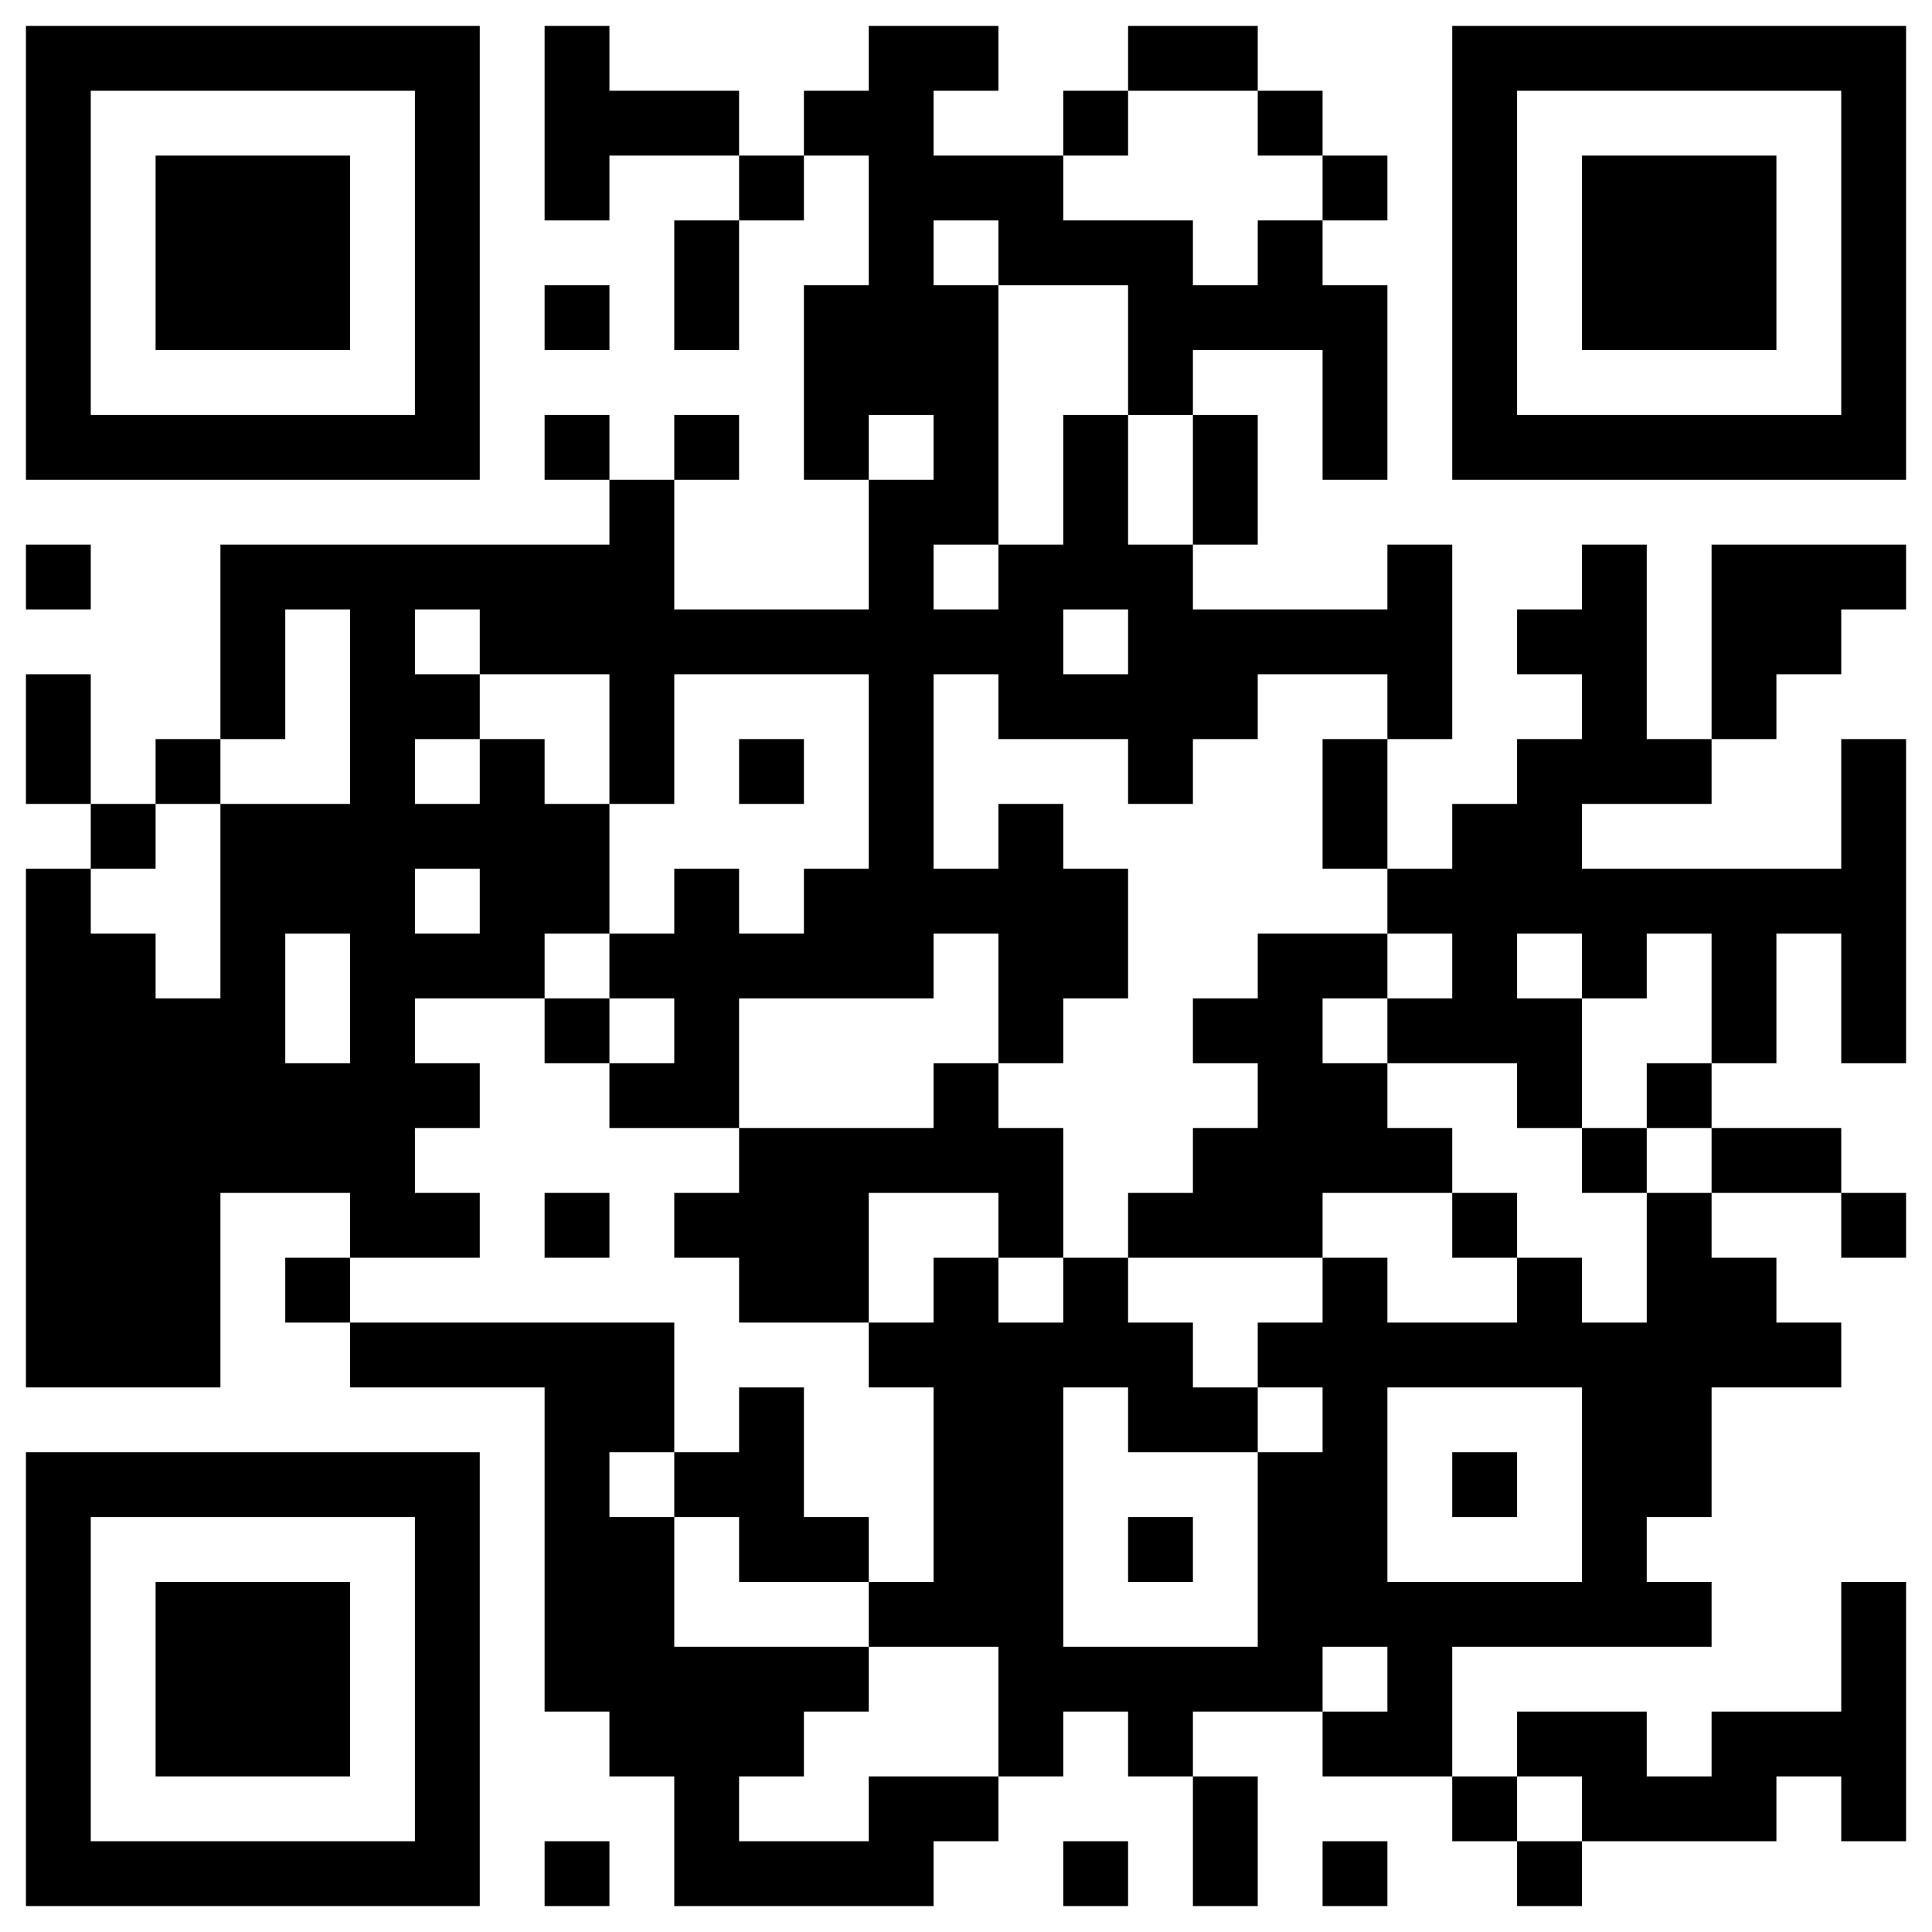
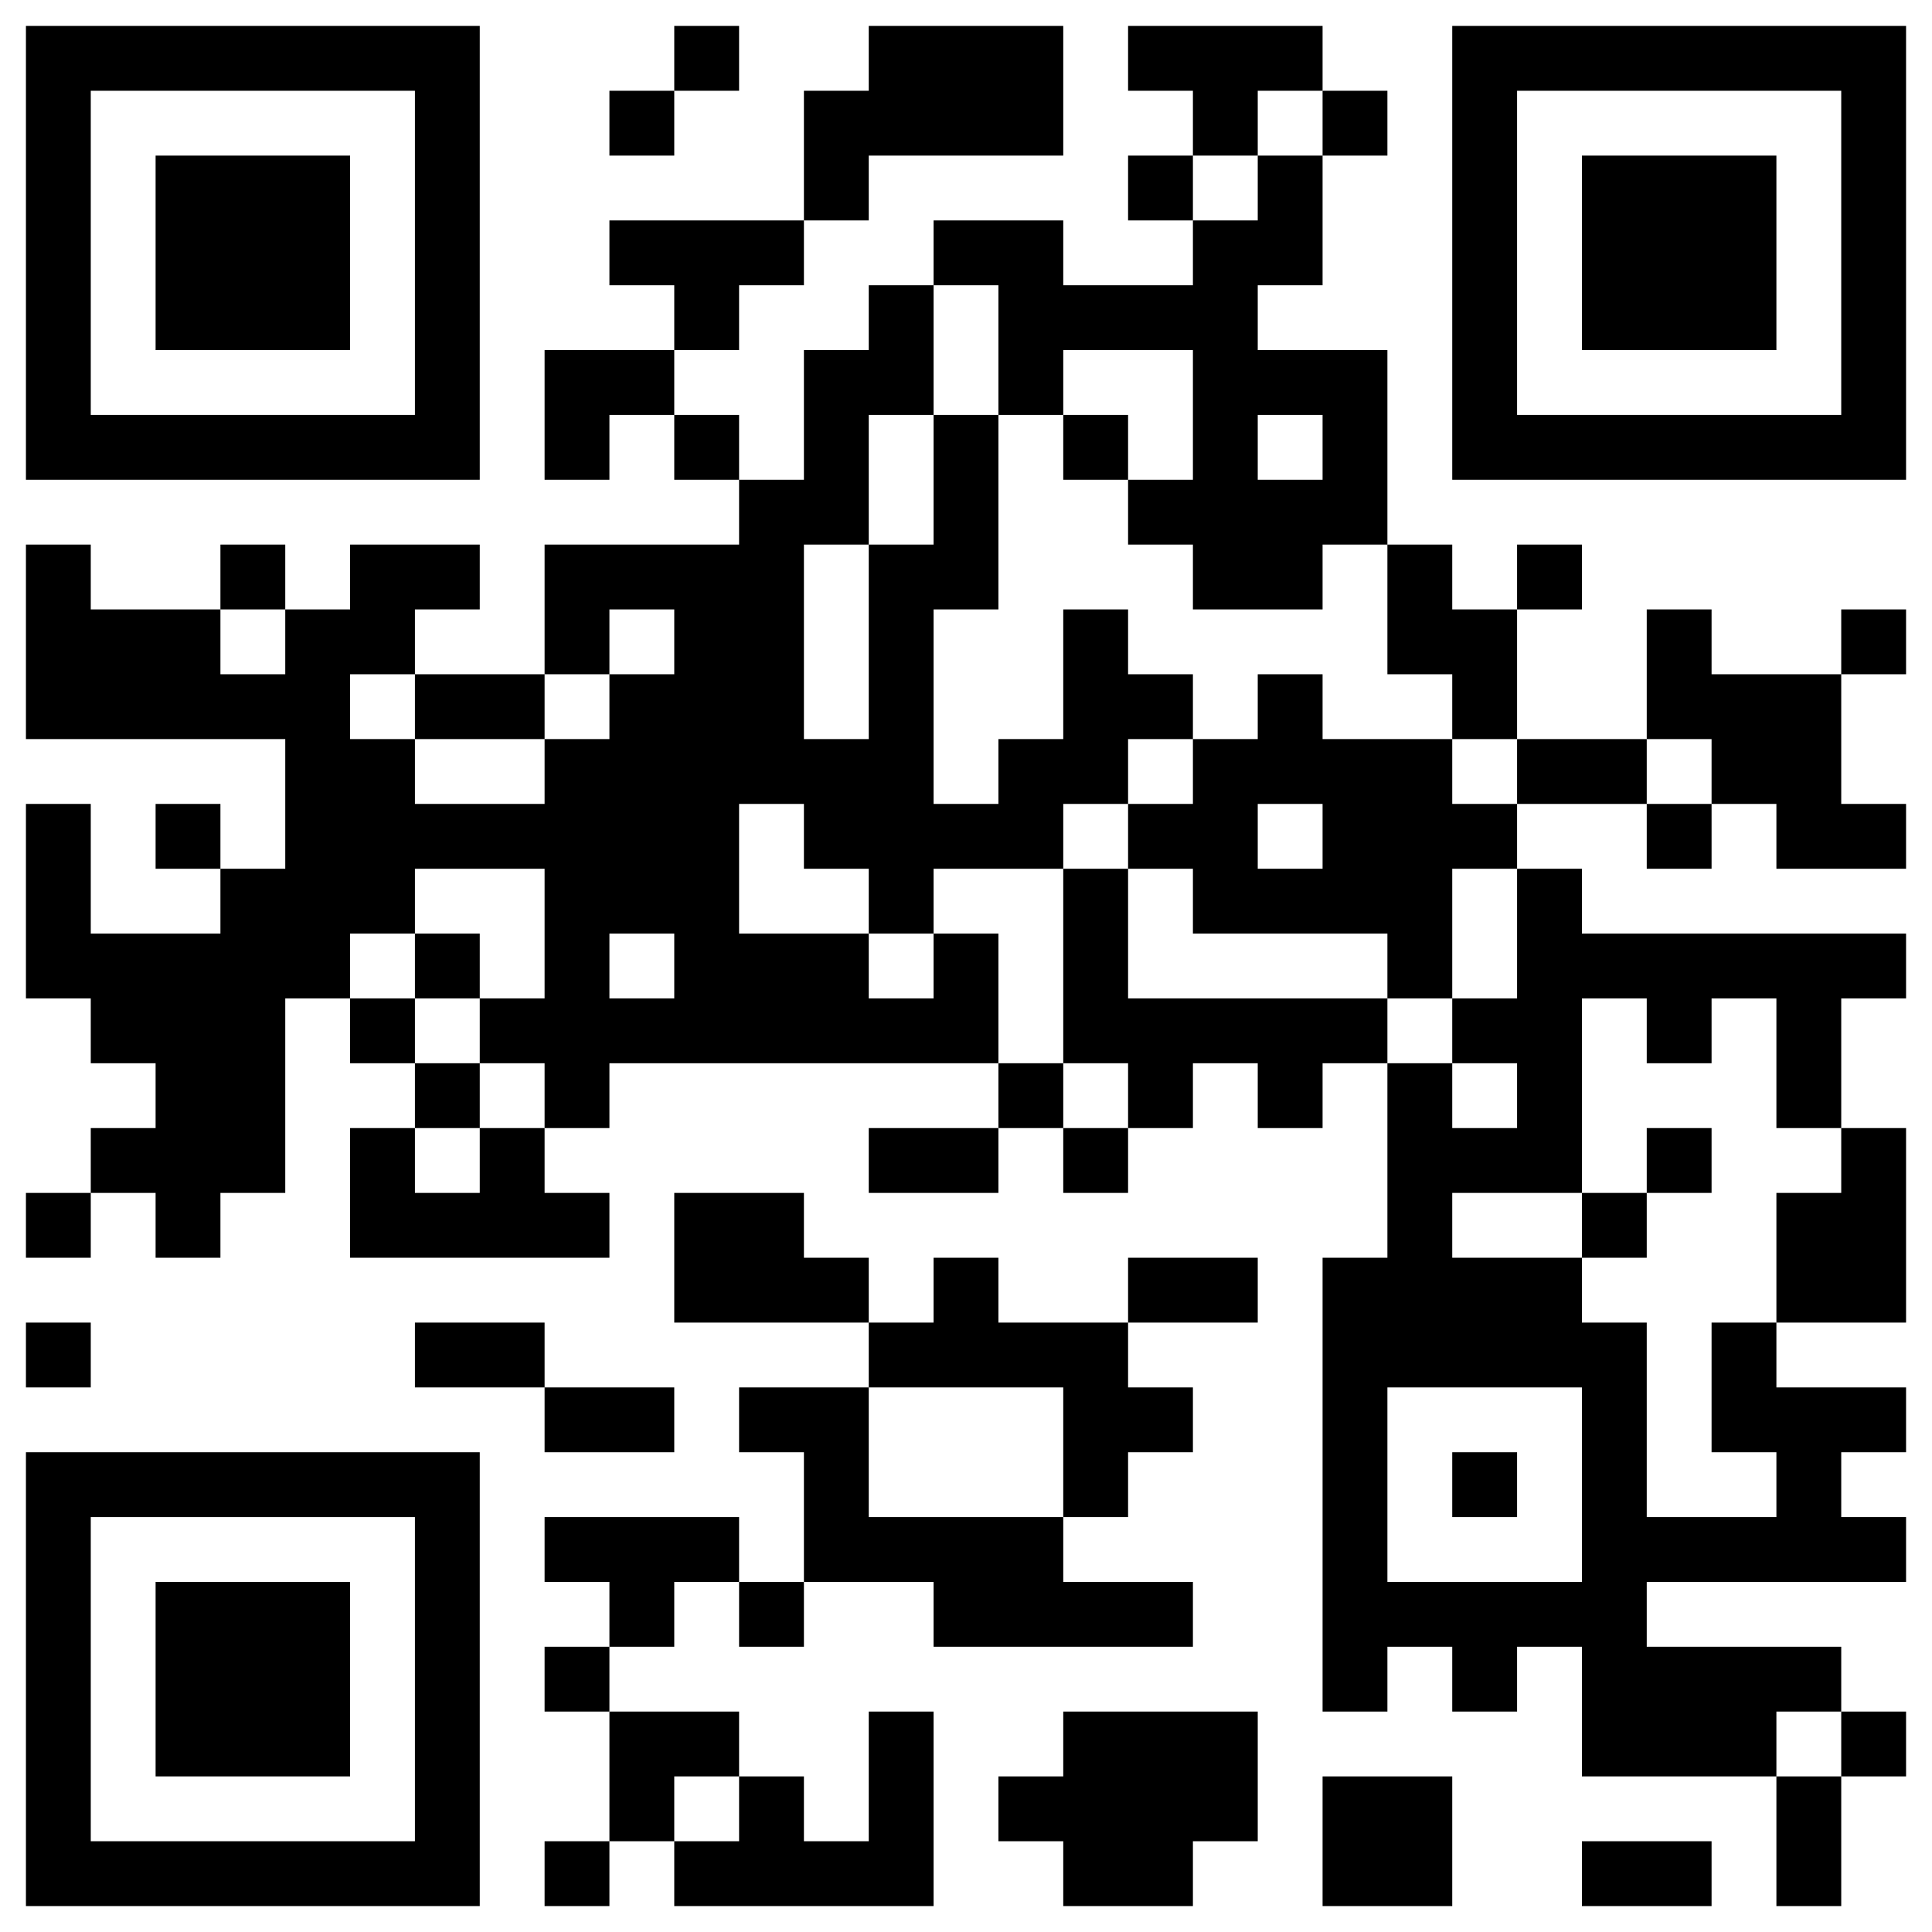
<svg xmlns="http://www.w3.org/2000/svg" version="1.1" viewBox="0 0 298 298" preserveAspectRatio="xMinYMin meet">
  <rect width="100%" height="100%" fill="white" cx="0" cy="0" />
-   <path d="M4,4l10,0 0,10 -10,0 0,-10z M14,4l10,0 0,10 -10,0 0,-10z M24,4l10,0 0,10 -10,0 0,-10z M34,4l10,0 0,10 -10,0 0,-10z M44,4l10,0 0,10 -10,0 0,-10z M54,4l10,0 0,10 -10,0 0,-10z M64,4l10,0 0,10 -10,0 0,-10z M84,4l10,0 0,10 -10,0 0,-10z M134,4l10,0 0,10 -10,0 0,-10z M144,4l10,0 0,10 -10,0 0,-10z M174,4l10,0 0,10 -10,0 0,-10z M184,4l10,0 0,10 -10,0 0,-10z M224,4l10,0 0,10 -10,0 0,-10z M234,4l10,0 0,10 -10,0 0,-10z M244,4l10,0 0,10 -10,0 0,-10z M254,4l10,0 0,10 -10,0 0,-10z M264,4l10,0 0,10 -10,0 0,-10z M274,4l10,0 0,10 -10,0 0,-10z M284,4l10,0 0,10 -10,0 0,-10z M4,14l10,0 0,10 -10,0 0,-10z M64,14l10,0 0,10 -10,0 0,-10z M84,14l10,0 0,10 -10,0 0,-10z M94,14l10,0 0,10 -10,0 0,-10z M104,14l10,0 0,10 -10,0 0,-10z M124,14l10,0 0,10 -10,0 0,-10z M134,14l10,0 0,10 -10,0 0,-10z M164,14l10,0 0,10 -10,0 0,-10z M194,14l10,0 0,10 -10,0 0,-10z M224,14l10,0 0,10 -10,0 0,-10z M284,14l10,0 0,10 -10,0 0,-10z M4,24l10,0 0,10 -10,0 0,-10z M24,24l10,0 0,10 -10,0 0,-10z M34,24l10,0 0,10 -10,0 0,-10z M44,24l10,0 0,10 -10,0 0,-10z M64,24l10,0 0,10 -10,0 0,-10z M84,24l10,0 0,10 -10,0 0,-10z M114,24l10,0 0,10 -10,0 0,-10z M134,24l10,0 0,10 -10,0 0,-10z M144,24l10,0 0,10 -10,0 0,-10z M154,24l10,0 0,10 -10,0 0,-10z M204,24l10,0 0,10 -10,0 0,-10z M224,24l10,0 0,10 -10,0 0,-10z M244,24l10,0 0,10 -10,0 0,-10z M254,24l10,0 0,10 -10,0 0,-10z M264,24l10,0 0,10 -10,0 0,-10z M284,24l10,0 0,10 -10,0 0,-10z M4,34l10,0 0,10 -10,0 0,-10z M24,34l10,0 0,10 -10,0 0,-10z M34,34l10,0 0,10 -10,0 0,-10z M44,34l10,0 0,10 -10,0 0,-10z M64,34l10,0 0,10 -10,0 0,-10z M104,34l10,0 0,10 -10,0 0,-10z M134,34l10,0 0,10 -10,0 0,-10z M154,34l10,0 0,10 -10,0 0,-10z M164,34l10,0 0,10 -10,0 0,-10z M174,34l10,0 0,10 -10,0 0,-10z M194,34l10,0 0,10 -10,0 0,-10z M224,34l10,0 0,10 -10,0 0,-10z M244,34l10,0 0,10 -10,0 0,-10z M254,34l10,0 0,10 -10,0 0,-10z M264,34l10,0 0,10 -10,0 0,-10z M284,34l10,0 0,10 -10,0 0,-10z M4,44l10,0 0,10 -10,0 0,-10z M24,44l10,0 0,10 -10,0 0,-10z M34,44l10,0 0,10 -10,0 0,-10z M44,44l10,0 0,10 -10,0 0,-10z M64,44l10,0 0,10 -10,0 0,-10z M84,44l10,0 0,10 -10,0 0,-10z M104,44l10,0 0,10 -10,0 0,-10z M124,44l10,0 0,10 -10,0 0,-10z M134,44l10,0 0,10 -10,0 0,-10z M144,44l10,0 0,10 -10,0 0,-10z M174,44l10,0 0,10 -10,0 0,-10z M184,44l10,0 0,10 -10,0 0,-10z M194,44l10,0 0,10 -10,0 0,-10z M204,44l10,0 0,10 -10,0 0,-10z M224,44l10,0 0,10 -10,0 0,-10z M244,44l10,0 0,10 -10,0 0,-10z M254,44l10,0 0,10 -10,0 0,-10z M264,44l10,0 0,10 -10,0 0,-10z M284,44l10,0 0,10 -10,0 0,-10z M4,54l10,0 0,10 -10,0 0,-10z M64,54l10,0 0,10 -10,0 0,-10z M124,54l10,0 0,10 -10,0 0,-10z M134,54l10,0 0,10 -10,0 0,-10z M144,54l10,0 0,10 -10,0 0,-10z M174,54l10,0 0,10 -10,0 0,-10z M204,54l10,0 0,10 -10,0 0,-10z M224,54l10,0 0,10 -10,0 0,-10z M284,54l10,0 0,10 -10,0 0,-10z M4,64l10,0 0,10 -10,0 0,-10z M14,64l10,0 0,10 -10,0 0,-10z M24,64l10,0 0,10 -10,0 0,-10z M34,64l10,0 0,10 -10,0 0,-10z M44,64l10,0 0,10 -10,0 0,-10z M54,64l10,0 0,10 -10,0 0,-10z M64,64l10,0 0,10 -10,0 0,-10z M84,64l10,0 0,10 -10,0 0,-10z M104,64l10,0 0,10 -10,0 0,-10z M124,64l10,0 0,10 -10,0 0,-10z M144,64l10,0 0,10 -10,0 0,-10z M164,64l10,0 0,10 -10,0 0,-10z M184,64l10,0 0,10 -10,0 0,-10z M204,64l10,0 0,10 -10,0 0,-10z M224,64l10,0 0,10 -10,0 0,-10z M234,64l10,0 0,10 -10,0 0,-10z M244,64l10,0 0,10 -10,0 0,-10z M254,64l10,0 0,10 -10,0 0,-10z M264,64l10,0 0,10 -10,0 0,-10z M274,64l10,0 0,10 -10,0 0,-10z M284,64l10,0 0,10 -10,0 0,-10z M94,74l10,0 0,10 -10,0 0,-10z M134,74l10,0 0,10 -10,0 0,-10z M144,74l10,0 0,10 -10,0 0,-10z M164,74l10,0 0,10 -10,0 0,-10z M184,74l10,0 0,10 -10,0 0,-10z M4,84l10,0 0,10 -10,0 0,-10z M34,84l10,0 0,10 -10,0 0,-10z M44,84l10,0 0,10 -10,0 0,-10z M54,84l10,0 0,10 -10,0 0,-10z M64,84l10,0 0,10 -10,0 0,-10z M74,84l10,0 0,10 -10,0 0,-10z M84,84l10,0 0,10 -10,0 0,-10z M94,84l10,0 0,10 -10,0 0,-10z M134,84l10,0 0,10 -10,0 0,-10z M154,84l10,0 0,10 -10,0 0,-10z M164,84l10,0 0,10 -10,0 0,-10z M174,84l10,0 0,10 -10,0 0,-10z M214,84l10,0 0,10 -10,0 0,-10z M244,84l10,0 0,10 -10,0 0,-10z M264,84l10,0 0,10 -10,0 0,-10z M274,84l10,0 0,10 -10,0 0,-10z M284,84l10,0 0,10 -10,0 0,-10z M34,94l10,0 0,10 -10,0 0,-10z M54,94l10,0 0,10 -10,0 0,-10z M74,94l10,0 0,10 -10,0 0,-10z M84,94l10,0 0,10 -10,0 0,-10z M94,94l10,0 0,10 -10,0 0,-10z M104,94l10,0 0,10 -10,0 0,-10z M114,94l10,0 0,10 -10,0 0,-10z M124,94l10,0 0,10 -10,0 0,-10z M134,94l10,0 0,10 -10,0 0,-10z M144,94l10,0 0,10 -10,0 0,-10z M154,94l10,0 0,10 -10,0 0,-10z M174,94l10,0 0,10 -10,0 0,-10z M184,94l10,0 0,10 -10,0 0,-10z M194,94l10,0 0,10 -10,0 0,-10z M204,94l10,0 0,10 -10,0 0,-10z M214,94l10,0 0,10 -10,0 0,-10z M234,94l10,0 0,10 -10,0 0,-10z M244,94l10,0 0,10 -10,0 0,-10z M264,94l10,0 0,10 -10,0 0,-10z M274,94l10,0 0,10 -10,0 0,-10z M4,104l10,0 0,10 -10,0 0,-10z M34,104l10,0 0,10 -10,0 0,-10z M54,104l10,0 0,10 -10,0 0,-10z M64,104l10,0 0,10 -10,0 0,-10z M94,104l10,0 0,10 -10,0 0,-10z M134,104l10,0 0,10 -10,0 0,-10z M154,104l10,0 0,10 -10,0 0,-10z M164,104l10,0 0,10 -10,0 0,-10z M174,104l10,0 0,10 -10,0 0,-10z M184,104l10,0 0,10 -10,0 0,-10z M214,104l10,0 0,10 -10,0 0,-10z M244,104l10,0 0,10 -10,0 0,-10z M264,104l10,0 0,10 -10,0 0,-10z M4,114l10,0 0,10 -10,0 0,-10z M24,114l10,0 0,10 -10,0 0,-10z M54,114l10,0 0,10 -10,0 0,-10z M74,114l10,0 0,10 -10,0 0,-10z M94,114l10,0 0,10 -10,0 0,-10z M114,114l10,0 0,10 -10,0 0,-10z M134,114l10,0 0,10 -10,0 0,-10z M174,114l10,0 0,10 -10,0 0,-10z M204,114l10,0 0,10 -10,0 0,-10z M234,114l10,0 0,10 -10,0 0,-10z M244,114l10,0 0,10 -10,0 0,-10z M254,114l10,0 0,10 -10,0 0,-10z M284,114l10,0 0,10 -10,0 0,-10z M14,124l10,0 0,10 -10,0 0,-10z M34,124l10,0 0,10 -10,0 0,-10z M44,124l10,0 0,10 -10,0 0,-10z M54,124l10,0 0,10 -10,0 0,-10z M64,124l10,0 0,10 -10,0 0,-10z M74,124l10,0 0,10 -10,0 0,-10z M84,124l10,0 0,10 -10,0 0,-10z M134,124l10,0 0,10 -10,0 0,-10z M154,124l10,0 0,10 -10,0 0,-10z M204,124l10,0 0,10 -10,0 0,-10z M224,124l10,0 0,10 -10,0 0,-10z M234,124l10,0 0,10 -10,0 0,-10z M284,124l10,0 0,10 -10,0 0,-10z M4,134l10,0 0,10 -10,0 0,-10z M34,134l10,0 0,10 -10,0 0,-10z M44,134l10,0 0,10 -10,0 0,-10z M54,134l10,0 0,10 -10,0 0,-10z M74,134l10,0 0,10 -10,0 0,-10z M84,134l10,0 0,10 -10,0 0,-10z M104,134l10,0 0,10 -10,0 0,-10z M124,134l10,0 0,10 -10,0 0,-10z M134,134l10,0 0,10 -10,0 0,-10z M144,134l10,0 0,10 -10,0 0,-10z M154,134l10,0 0,10 -10,0 0,-10z M164,134l10,0 0,10 -10,0 0,-10z M214,134l10,0 0,10 -10,0 0,-10z M224,134l10,0 0,10 -10,0 0,-10z M234,134l10,0 0,10 -10,0 0,-10z M244,134l10,0 0,10 -10,0 0,-10z M254,134l10,0 0,10 -10,0 0,-10z M264,134l10,0 0,10 -10,0 0,-10z M274,134l10,0 0,10 -10,0 0,-10z M284,134l10,0 0,10 -10,0 0,-10z M4,144l10,0 0,10 -10,0 0,-10z M14,144l10,0 0,10 -10,0 0,-10z M34,144l10,0 0,10 -10,0 0,-10z M54,144l10,0 0,10 -10,0 0,-10z M64,144l10,0 0,10 -10,0 0,-10z M74,144l10,0 0,10 -10,0 0,-10z M94,144l10,0 0,10 -10,0 0,-10z M104,144l10,0 0,10 -10,0 0,-10z M114,144l10,0 0,10 -10,0 0,-10z M124,144l10,0 0,10 -10,0 0,-10z M134,144l10,0 0,10 -10,0 0,-10z M154,144l10,0 0,10 -10,0 0,-10z M164,144l10,0 0,10 -10,0 0,-10z M194,144l10,0 0,10 -10,0 0,-10z M204,144l10,0 0,10 -10,0 0,-10z M224,144l10,0 0,10 -10,0 0,-10z M244,144l10,0 0,10 -10,0 0,-10z M264,144l10,0 0,10 -10,0 0,-10z M284,144l10,0 0,10 -10,0 0,-10z M4,154l10,0 0,10 -10,0 0,-10z M14,154l10,0 0,10 -10,0 0,-10z M24,154l10,0 0,10 -10,0 0,-10z M34,154l10,0 0,10 -10,0 0,-10z M54,154l10,0 0,10 -10,0 0,-10z M84,154l10,0 0,10 -10,0 0,-10z M104,154l10,0 0,10 -10,0 0,-10z M154,154l10,0 0,10 -10,0 0,-10z M184,154l10,0 0,10 -10,0 0,-10z M194,154l10,0 0,10 -10,0 0,-10z M214,154l10,0 0,10 -10,0 0,-10z M224,154l10,0 0,10 -10,0 0,-10z M234,154l10,0 0,10 -10,0 0,-10z M264,154l10,0 0,10 -10,0 0,-10z M284,154l10,0 0,10 -10,0 0,-10z M4,164l10,0 0,10 -10,0 0,-10z M14,164l10,0 0,10 -10,0 0,-10z M24,164l10,0 0,10 -10,0 0,-10z M34,164l10,0 0,10 -10,0 0,-10z M44,164l10,0 0,10 -10,0 0,-10z M54,164l10,0 0,10 -10,0 0,-10z M64,164l10,0 0,10 -10,0 0,-10z M94,164l10,0 0,10 -10,0 0,-10z M104,164l10,0 0,10 -10,0 0,-10z M144,164l10,0 0,10 -10,0 0,-10z M194,164l10,0 0,10 -10,0 0,-10z M204,164l10,0 0,10 -10,0 0,-10z M234,164l10,0 0,10 -10,0 0,-10z M254,164l10,0 0,10 -10,0 0,-10z M4,174l10,0 0,10 -10,0 0,-10z M14,174l10,0 0,10 -10,0 0,-10z M24,174l10,0 0,10 -10,0 0,-10z M34,174l10,0 0,10 -10,0 0,-10z M44,174l10,0 0,10 -10,0 0,-10z M54,174l10,0 0,10 -10,0 0,-10z M114,174l10,0 0,10 -10,0 0,-10z M124,174l10,0 0,10 -10,0 0,-10z M134,174l10,0 0,10 -10,0 0,-10z M144,174l10,0 0,10 -10,0 0,-10z M154,174l10,0 0,10 -10,0 0,-10z M184,174l10,0 0,10 -10,0 0,-10z M194,174l10,0 0,10 -10,0 0,-10z M204,174l10,0 0,10 -10,0 0,-10z M214,174l10,0 0,10 -10,0 0,-10z M244,174l10,0 0,10 -10,0 0,-10z M264,174l10,0 0,10 -10,0 0,-10z M274,174l10,0 0,10 -10,0 0,-10z M4,184l10,0 0,10 -10,0 0,-10z M14,184l10,0 0,10 -10,0 0,-10z M24,184l10,0 0,10 -10,0 0,-10z M54,184l10,0 0,10 -10,0 0,-10z M64,184l10,0 0,10 -10,0 0,-10z M84,184l10,0 0,10 -10,0 0,-10z M104,184l10,0 0,10 -10,0 0,-10z M114,184l10,0 0,10 -10,0 0,-10z M124,184l10,0 0,10 -10,0 0,-10z M154,184l10,0 0,10 -10,0 0,-10z M174,184l10,0 0,10 -10,0 0,-10z M184,184l10,0 0,10 -10,0 0,-10z M194,184l10,0 0,10 -10,0 0,-10z M224,184l10,0 0,10 -10,0 0,-10z M254,184l10,0 0,10 -10,0 0,-10z M284,184l10,0 0,10 -10,0 0,-10z M4,194l10,0 0,10 -10,0 0,-10z M14,194l10,0 0,10 -10,0 0,-10z M24,194l10,0 0,10 -10,0 0,-10z M44,194l10,0 0,10 -10,0 0,-10z M114,194l10,0 0,10 -10,0 0,-10z M124,194l10,0 0,10 -10,0 0,-10z M144,194l10,0 0,10 -10,0 0,-10z M164,194l10,0 0,10 -10,0 0,-10z M204,194l10,0 0,10 -10,0 0,-10z M234,194l10,0 0,10 -10,0 0,-10z M254,194l10,0 0,10 -10,0 0,-10z M264,194l10,0 0,10 -10,0 0,-10z M4,204l10,0 0,10 -10,0 0,-10z M14,204l10,0 0,10 -10,0 0,-10z M24,204l10,0 0,10 -10,0 0,-10z M54,204l10,0 0,10 -10,0 0,-10z M64,204l10,0 0,10 -10,0 0,-10z M74,204l10,0 0,10 -10,0 0,-10z M84,204l10,0 0,10 -10,0 0,-10z M94,204l10,0 0,10 -10,0 0,-10z M134,204l10,0 0,10 -10,0 0,-10z M144,204l10,0 0,10 -10,0 0,-10z M154,204l10,0 0,10 -10,0 0,-10z M164,204l10,0 0,10 -10,0 0,-10z M174,204l10,0 0,10 -10,0 0,-10z M194,204l10,0 0,10 -10,0 0,-10z M204,204l10,0 0,10 -10,0 0,-10z M214,204l10,0 0,10 -10,0 0,-10z M224,204l10,0 0,10 -10,0 0,-10z M234,204l10,0 0,10 -10,0 0,-10z M244,204l10,0 0,10 -10,0 0,-10z M254,204l10,0 0,10 -10,0 0,-10z M264,204l10,0 0,10 -10,0 0,-10z M274,204l10,0 0,10 -10,0 0,-10z M84,214l10,0 0,10 -10,0 0,-10z M94,214l10,0 0,10 -10,0 0,-10z M114,214l10,0 0,10 -10,0 0,-10z M144,214l10,0 0,10 -10,0 0,-10z M154,214l10,0 0,10 -10,0 0,-10z M174,214l10,0 0,10 -10,0 0,-10z M184,214l10,0 0,10 -10,0 0,-10z M204,214l10,0 0,10 -10,0 0,-10z M244,214l10,0 0,10 -10,0 0,-10z M254,214l10,0 0,10 -10,0 0,-10z M4,224l10,0 0,10 -10,0 0,-10z M14,224l10,0 0,10 -10,0 0,-10z M24,224l10,0 0,10 -10,0 0,-10z M34,224l10,0 0,10 -10,0 0,-10z M44,224l10,0 0,10 -10,0 0,-10z M54,224l10,0 0,10 -10,0 0,-10z M64,224l10,0 0,10 -10,0 0,-10z M84,224l10,0 0,10 -10,0 0,-10z M104,224l10,0 0,10 -10,0 0,-10z M114,224l10,0 0,10 -10,0 0,-10z M144,224l10,0 0,10 -10,0 0,-10z M154,224l10,0 0,10 -10,0 0,-10z M194,224l10,0 0,10 -10,0 0,-10z M204,224l10,0 0,10 -10,0 0,-10z M224,224l10,0 0,10 -10,0 0,-10z M244,224l10,0 0,10 -10,0 0,-10z M254,224l10,0 0,10 -10,0 0,-10z M4,234l10,0 0,10 -10,0 0,-10z M64,234l10,0 0,10 -10,0 0,-10z M84,234l10,0 0,10 -10,0 0,-10z M94,234l10,0 0,10 -10,0 0,-10z M114,234l10,0 0,10 -10,0 0,-10z M124,234l10,0 0,10 -10,0 0,-10z M144,234l10,0 0,10 -10,0 0,-10z M154,234l10,0 0,10 -10,0 0,-10z M174,234l10,0 0,10 -10,0 0,-10z M194,234l10,0 0,10 -10,0 0,-10z M204,234l10,0 0,10 -10,0 0,-10z M244,234l10,0 0,10 -10,0 0,-10z M4,244l10,0 0,10 -10,0 0,-10z M24,244l10,0 0,10 -10,0 0,-10z M34,244l10,0 0,10 -10,0 0,-10z M44,244l10,0 0,10 -10,0 0,-10z M64,244l10,0 0,10 -10,0 0,-10z M84,244l10,0 0,10 -10,0 0,-10z M94,244l10,0 0,10 -10,0 0,-10z M134,244l10,0 0,10 -10,0 0,-10z M144,244l10,0 0,10 -10,0 0,-10z M154,244l10,0 0,10 -10,0 0,-10z M194,244l10,0 0,10 -10,0 0,-10z M204,244l10,0 0,10 -10,0 0,-10z M214,244l10,0 0,10 -10,0 0,-10z M224,244l10,0 0,10 -10,0 0,-10z M234,244l10,0 0,10 -10,0 0,-10z M244,244l10,0 0,10 -10,0 0,-10z M254,244l10,0 0,10 -10,0 0,-10z M284,244l10,0 0,10 -10,0 0,-10z M4,254l10,0 0,10 -10,0 0,-10z M24,254l10,0 0,10 -10,0 0,-10z M34,254l10,0 0,10 -10,0 0,-10z M44,254l10,0 0,10 -10,0 0,-10z M64,254l10,0 0,10 -10,0 0,-10z M84,254l10,0 0,10 -10,0 0,-10z M94,254l10,0 0,10 -10,0 0,-10z M104,254l10,0 0,10 -10,0 0,-10z M114,254l10,0 0,10 -10,0 0,-10z M124,254l10,0 0,10 -10,0 0,-10z M154,254l10,0 0,10 -10,0 0,-10z M164,254l10,0 0,10 -10,0 0,-10z M174,254l10,0 0,10 -10,0 0,-10z M184,254l10,0 0,10 -10,0 0,-10z M194,254l10,0 0,10 -10,0 0,-10z M214,254l10,0 0,10 -10,0 0,-10z M284,254l10,0 0,10 -10,0 0,-10z M4,264l10,0 0,10 -10,0 0,-10z M24,264l10,0 0,10 -10,0 0,-10z M34,264l10,0 0,10 -10,0 0,-10z M44,264l10,0 0,10 -10,0 0,-10z M64,264l10,0 0,10 -10,0 0,-10z M94,264l10,0 0,10 -10,0 0,-10z M104,264l10,0 0,10 -10,0 0,-10z M114,264l10,0 0,10 -10,0 0,-10z M154,264l10,0 0,10 -10,0 0,-10z M174,264l10,0 0,10 -10,0 0,-10z M204,264l10,0 0,10 -10,0 0,-10z M214,264l10,0 0,10 -10,0 0,-10z M234,264l10,0 0,10 -10,0 0,-10z M244,264l10,0 0,10 -10,0 0,-10z M264,264l10,0 0,10 -10,0 0,-10z M274,264l10,0 0,10 -10,0 0,-10z M284,264l10,0 0,10 -10,0 0,-10z M4,274l10,0 0,10 -10,0 0,-10z M64,274l10,0 0,10 -10,0 0,-10z M104,274l10,0 0,10 -10,0 0,-10z M134,274l10,0 0,10 -10,0 0,-10z M144,274l10,0 0,10 -10,0 0,-10z M184,274l10,0 0,10 -10,0 0,-10z M224,274l10,0 0,10 -10,0 0,-10z M244,274l10,0 0,10 -10,0 0,-10z M254,274l10,0 0,10 -10,0 0,-10z M264,274l10,0 0,10 -10,0 0,-10z M284,274l10,0 0,10 -10,0 0,-10z M4,284l10,0 0,10 -10,0 0,-10z M14,284l10,0 0,10 -10,0 0,-10z M24,284l10,0 0,10 -10,0 0,-10z M34,284l10,0 0,10 -10,0 0,-10z M44,284l10,0 0,10 -10,0 0,-10z M54,284l10,0 0,10 -10,0 0,-10z M64,284l10,0 0,10 -10,0 0,-10z M84,284l10,0 0,10 -10,0 0,-10z M104,284l10,0 0,10 -10,0 0,-10z M114,284l10,0 0,10 -10,0 0,-10z M124,284l10,0 0,10 -10,0 0,-10z M134,284l10,0 0,10 -10,0 0,-10z M164,284l10,0 0,10 -10,0 0,-10z M184,284l10,0 0,10 -10,0 0,-10z M204,284l10,0 0,10 -10,0 0,-10z M234,284l10,0 0,10 -10,0 0,-10z " stroke="transparent" fill="black" />
+   <path d="M4,4l10,0 0,10 -10,0 0,-10z M14,4l10,0 0,10 -10,0 0,-10z M24,4l10,0 0,10 -10,0 0,-10z M34,4l10,0 0,10 -10,0 0,-10z M44,4l10,0 0,10 -10,0 0,-10z M54,4l10,0 0,10 -10,0 0,-10z M64,4l10,0 0,10 -10,0 0,-10z M104,4l10,0 0,10 -10,0 0,-10z M134,4l10,0 0,10 -10,0 0,-10z M144,4l10,0 0,10 -10,0 0,-10z M154,4l10,0 0,10 -10,0 0,-10z M174,4l10,0 0,10 -10,0 0,-10z M184,4l10,0 0,10 -10,0 0,-10z M194,4l10,0 0,10 -10,0 0,-10z M224,4l10,0 0,10 -10,0 0,-10z M234,4l10,0 0,10 -10,0 0,-10z M244,4l10,0 0,10 -10,0 0,-10z M254,4l10,0 0,10 -10,0 0,-10z M264,4l10,0 0,10 -10,0 0,-10z M274,4l10,0 0,10 -10,0 0,-10z M284,4l10,0 0,10 -10,0 0,-10z M4,14l10,0 0,10 -10,0 0,-10z M64,14l10,0 0,10 -10,0 0,-10z M94,14l10,0 0,10 -10,0 0,-10z M124,14l10,0 0,10 -10,0 0,-10z M134,14l10,0 0,10 -10,0 0,-10z M144,14l10,0 0,10 -10,0 0,-10z M154,14l10,0 0,10 -10,0 0,-10z M184,14l10,0 0,10 -10,0 0,-10z M204,14l10,0 0,10 -10,0 0,-10z M224,14l10,0 0,10 -10,0 0,-10z M284,14l10,0 0,10 -10,0 0,-10z M4,24l10,0 0,10 -10,0 0,-10z M24,24l10,0 0,10 -10,0 0,-10z M34,24l10,0 0,10 -10,0 0,-10z M44,24l10,0 0,10 -10,0 0,-10z M64,24l10,0 0,10 -10,0 0,-10z M124,24l10,0 0,10 -10,0 0,-10z M174,24l10,0 0,10 -10,0 0,-10z M194,24l10,0 0,10 -10,0 0,-10z M224,24l10,0 0,10 -10,0 0,-10z M244,24l10,0 0,10 -10,0 0,-10z M254,24l10,0 0,10 -10,0 0,-10z M264,24l10,0 0,10 -10,0 0,-10z M284,24l10,0 0,10 -10,0 0,-10z M4,34l10,0 0,10 -10,0 0,-10z M24,34l10,0 0,10 -10,0 0,-10z M34,34l10,0 0,10 -10,0 0,-10z M44,34l10,0 0,10 -10,0 0,-10z M64,34l10,0 0,10 -10,0 0,-10z M94,34l10,0 0,10 -10,0 0,-10z M104,34l10,0 0,10 -10,0 0,-10z M114,34l10,0 0,10 -10,0 0,-10z M144,34l10,0 0,10 -10,0 0,-10z M154,34l10,0 0,10 -10,0 0,-10z M184,34l10,0 0,10 -10,0 0,-10z M194,34l10,0 0,10 -10,0 0,-10z M224,34l10,0 0,10 -10,0 0,-10z M244,34l10,0 0,10 -10,0 0,-10z M254,34l10,0 0,10 -10,0 0,-10z M264,34l10,0 0,10 -10,0 0,-10z M284,34l10,0 0,10 -10,0 0,-10z M4,44l10,0 0,10 -10,0 0,-10z M24,44l10,0 0,10 -10,0 0,-10z M34,44l10,0 0,10 -10,0 0,-10z M44,44l10,0 0,10 -10,0 0,-10z M64,44l10,0 0,10 -10,0 0,-10z M104,44l10,0 0,10 -10,0 0,-10z M134,44l10,0 0,10 -10,0 0,-10z M154,44l10,0 0,10 -10,0 0,-10z M164,44l10,0 0,10 -10,0 0,-10z M174,44l10,0 0,10 -10,0 0,-10z M184,44l10,0 0,10 -10,0 0,-10z M224,44l10,0 0,10 -10,0 0,-10z M244,44l10,0 0,10 -10,0 0,-10z M254,44l10,0 0,10 -10,0 0,-10z M264,44l10,0 0,10 -10,0 0,-10z M284,44l10,0 0,10 -10,0 0,-10z M4,54l10,0 0,10 -10,0 0,-10z M64,54l10,0 0,10 -10,0 0,-10z M84,54l10,0 0,10 -10,0 0,-10z M94,54l10,0 0,10 -10,0 0,-10z M124,54l10,0 0,10 -10,0 0,-10z M134,54l10,0 0,10 -10,0 0,-10z M154,54l10,0 0,10 -10,0 0,-10z M184,54l10,0 0,10 -10,0 0,-10z M194,54l10,0 0,10 -10,0 0,-10z M204,54l10,0 0,10 -10,0 0,-10z M224,54l10,0 0,10 -10,0 0,-10z M284,54l10,0 0,10 -10,0 0,-10z M4,64l10,0 0,10 -10,0 0,-10z M14,64l10,0 0,10 -10,0 0,-10z M24,64l10,0 0,10 -10,0 0,-10z M34,64l10,0 0,10 -10,0 0,-10z M44,64l10,0 0,10 -10,0 0,-10z M54,64l10,0 0,10 -10,0 0,-10z M64,64l10,0 0,10 -10,0 0,-10z M84,64l10,0 0,10 -10,0 0,-10z M104,64l10,0 0,10 -10,0 0,-10z M124,64l10,0 0,10 -10,0 0,-10z M144,64l10,0 0,10 -10,0 0,-10z M164,64l10,0 0,10 -10,0 0,-10z M184,64l10,0 0,10 -10,0 0,-10z M204,64l10,0 0,10 -10,0 0,-10z M224,64l10,0 0,10 -10,0 0,-10z M234,64l10,0 0,10 -10,0 0,-10z M244,64l10,0 0,10 -10,0 0,-10z M254,64l10,0 0,10 -10,0 0,-10z M264,64l10,0 0,10 -10,0 0,-10z M274,64l10,0 0,10 -10,0 0,-10z M284,64l10,0 0,10 -10,0 0,-10z M114,74l10,0 0,10 -10,0 0,-10z M124,74l10,0 0,10 -10,0 0,-10z M144,74l10,0 0,10 -10,0 0,-10z M174,74l10,0 0,10 -10,0 0,-10z M184,74l10,0 0,10 -10,0 0,-10z M194,74l10,0 0,10 -10,0 0,-10z M204,74l10,0 0,10 -10,0 0,-10z M4,84l10,0 0,10 -10,0 0,-10z M34,84l10,0 0,10 -10,0 0,-10z M54,84l10,0 0,10 -10,0 0,-10z M64,84l10,0 0,10 -10,0 0,-10z M84,84l10,0 0,10 -10,0 0,-10z M94,84l10,0 0,10 -10,0 0,-10z M104,84l10,0 0,10 -10,0 0,-10z M114,84l10,0 0,10 -10,0 0,-10z M134,84l10,0 0,10 -10,0 0,-10z M144,84l10,0 0,10 -10,0 0,-10z M184,84l10,0 0,10 -10,0 0,-10z M194,84l10,0 0,10 -10,0 0,-10z M214,84l10,0 0,10 -10,0 0,-10z M234,84l10,0 0,10 -10,0 0,-10z M4,94l10,0 0,10 -10,0 0,-10z M14,94l10,0 0,10 -10,0 0,-10z M24,94l10,0 0,10 -10,0 0,-10z M44,94l10,0 0,10 -10,0 0,-10z M54,94l10,0 0,10 -10,0 0,-10z M84,94l10,0 0,10 -10,0 0,-10z M104,94l10,0 0,10 -10,0 0,-10z M114,94l10,0 0,10 -10,0 0,-10z M134,94l10,0 0,10 -10,0 0,-10z M164,94l10,0 0,10 -10,0 0,-10z M214,94l10,0 0,10 -10,0 0,-10z M224,94l10,0 0,10 -10,0 0,-10z M254,94l10,0 0,10 -10,0 0,-10z M284,94l10,0 0,10 -10,0 0,-10z M4,104l10,0 0,10 -10,0 0,-10z M14,104l10,0 0,10 -10,0 0,-10z M24,104l10,0 0,10 -10,0 0,-10z M34,104l10,0 0,10 -10,0 0,-10z M44,104l10,0 0,10 -10,0 0,-10z M64,104l10,0 0,10 -10,0 0,-10z M74,104l10,0 0,10 -10,0 0,-10z M94,104l10,0 0,10 -10,0 0,-10z M104,104l10,0 0,10 -10,0 0,-10z M114,104l10,0 0,10 -10,0 0,-10z M134,104l10,0 0,10 -10,0 0,-10z M164,104l10,0 0,10 -10,0 0,-10z M174,104l10,0 0,10 -10,0 0,-10z M194,104l10,0 0,10 -10,0 0,-10z M224,104l10,0 0,10 -10,0 0,-10z M254,104l10,0 0,10 -10,0 0,-10z M264,104l10,0 0,10 -10,0 0,-10z M274,104l10,0 0,10 -10,0 0,-10z M44,114l10,0 0,10 -10,0 0,-10z M54,114l10,0 0,10 -10,0 0,-10z M84,114l10,0 0,10 -10,0 0,-10z M94,114l10,0 0,10 -10,0 0,-10z M104,114l10,0 0,10 -10,0 0,-10z M114,114l10,0 0,10 -10,0 0,-10z M124,114l10,0 0,10 -10,0 0,-10z M134,114l10,0 0,10 -10,0 0,-10z M154,114l10,0 0,10 -10,0 0,-10z M164,114l10,0 0,10 -10,0 0,-10z M184,114l10,0 0,10 -10,0 0,-10z M194,114l10,0 0,10 -10,0 0,-10z M204,114l10,0 0,10 -10,0 0,-10z M214,114l10,0 0,10 -10,0 0,-10z M234,114l10,0 0,10 -10,0 0,-10z M244,114l10,0 0,10 -10,0 0,-10z M264,114l10,0 0,10 -10,0 0,-10z M274,114l10,0 0,10 -10,0 0,-10z M4,124l10,0 0,10 -10,0 0,-10z M24,124l10,0 0,10 -10,0 0,-10z M44,124l10,0 0,10 -10,0 0,-10z M54,124l10,0 0,10 -10,0 0,-10z M64,124l10,0 0,10 -10,0 0,-10z M74,124l10,0 0,10 -10,0 0,-10z M84,124l10,0 0,10 -10,0 0,-10z M94,124l10,0 0,10 -10,0 0,-10z M104,124l10,0 0,10 -10,0 0,-10z M124,124l10,0 0,10 -10,0 0,-10z M134,124l10,0 0,10 -10,0 0,-10z M144,124l10,0 0,10 -10,0 0,-10z M154,124l10,0 0,10 -10,0 0,-10z M174,124l10,0 0,10 -10,0 0,-10z M184,124l10,0 0,10 -10,0 0,-10z M204,124l10,0 0,10 -10,0 0,-10z M214,124l10,0 0,10 -10,0 0,-10z M224,124l10,0 0,10 -10,0 0,-10z M254,124l10,0 0,10 -10,0 0,-10z M274,124l10,0 0,10 -10,0 0,-10z M284,124l10,0 0,10 -10,0 0,-10z M4,134l10,0 0,10 -10,0 0,-10z M34,134l10,0 0,10 -10,0 0,-10z M44,134l10,0 0,10 -10,0 0,-10z M54,134l10,0 0,10 -10,0 0,-10z M84,134l10,0 0,10 -10,0 0,-10z M94,134l10,0 0,10 -10,0 0,-10z M104,134l10,0 0,10 -10,0 0,-10z M134,134l10,0 0,10 -10,0 0,-10z M164,134l10,0 0,10 -10,0 0,-10z M184,134l10,0 0,10 -10,0 0,-10z M194,134l10,0 0,10 -10,0 0,-10z M204,134l10,0 0,10 -10,0 0,-10z M214,134l10,0 0,10 -10,0 0,-10z M234,134l10,0 0,10 -10,0 0,-10z M4,144l10,0 0,10 -10,0 0,-10z M14,144l10,0 0,10 -10,0 0,-10z M24,144l10,0 0,10 -10,0 0,-10z M34,144l10,0 0,10 -10,0 0,-10z M44,144l10,0 0,10 -10,0 0,-10z M64,144l10,0 0,10 -10,0 0,-10z M84,144l10,0 0,10 -10,0 0,-10z M104,144l10,0 0,10 -10,0 0,-10z M114,144l10,0 0,10 -10,0 0,-10z M124,144l10,0 0,10 -10,0 0,-10z M144,144l10,0 0,10 -10,0 0,-10z M164,144l10,0 0,10 -10,0 0,-10z M214,144l10,0 0,10 -10,0 0,-10z M234,144l10,0 0,10 -10,0 0,-10z M244,144l10,0 0,10 -10,0 0,-10z M254,144l10,0 0,10 -10,0 0,-10z M264,144l10,0 0,10 -10,0 0,-10z M274,144l10,0 0,10 -10,0 0,-10z M284,144l10,0 0,10 -10,0 0,-10z M14,154l10,0 0,10 -10,0 0,-10z M24,154l10,0 0,10 -10,0 0,-10z M34,154l10,0 0,10 -10,0 0,-10z M54,154l10,0 0,10 -10,0 0,-10z M74,154l10,0 0,10 -10,0 0,-10z M84,154l10,0 0,10 -10,0 0,-10z M94,154l10,0 0,10 -10,0 0,-10z M104,154l10,0 0,10 -10,0 0,-10z M114,154l10,0 0,10 -10,0 0,-10z M124,154l10,0 0,10 -10,0 0,-10z M134,154l10,0 0,10 -10,0 0,-10z M144,154l10,0 0,10 -10,0 0,-10z M164,154l10,0 0,10 -10,0 0,-10z M174,154l10,0 0,10 -10,0 0,-10z M184,154l10,0 0,10 -10,0 0,-10z M194,154l10,0 0,10 -10,0 0,-10z M204,154l10,0 0,10 -10,0 0,-10z M224,154l10,0 0,10 -10,0 0,-10z M234,154l10,0 0,10 -10,0 0,-10z M254,154l10,0 0,10 -10,0 0,-10z M274,154l10,0 0,10 -10,0 0,-10z M24,164l10,0 0,10 -10,0 0,-10z M34,164l10,0 0,10 -10,0 0,-10z M64,164l10,0 0,10 -10,0 0,-10z M84,164l10,0 0,10 -10,0 0,-10z M154,164l10,0 0,10 -10,0 0,-10z M174,164l10,0 0,10 -10,0 0,-10z M194,164l10,0 0,10 -10,0 0,-10z M214,164l10,0 0,10 -10,0 0,-10z M234,164l10,0 0,10 -10,0 0,-10z M274,164l10,0 0,10 -10,0 0,-10z M14,174l10,0 0,10 -10,0 0,-10z M24,174l10,0 0,10 -10,0 0,-10z M34,174l10,0 0,10 -10,0 0,-10z M54,174l10,0 0,10 -10,0 0,-10z M74,174l10,0 0,10 -10,0 0,-10z M134,174l10,0 0,10 -10,0 0,-10z M144,174l10,0 0,10 -10,0 0,-10z M164,174l10,0 0,10 -10,0 0,-10z M214,174l10,0 0,10 -10,0 0,-10z M224,174l10,0 0,10 -10,0 0,-10z M234,174l10,0 0,10 -10,0 0,-10z M254,174l10,0 0,10 -10,0 0,-10z M284,174l10,0 0,10 -10,0 0,-10z M4,184l10,0 0,10 -10,0 0,-10z M24,184l10,0 0,10 -10,0 0,-10z M54,184l10,0 0,10 -10,0 0,-10z M64,184l10,0 0,10 -10,0 0,-10z M74,184l10,0 0,10 -10,0 0,-10z M84,184l10,0 0,10 -10,0 0,-10z M104,184l10,0 0,10 -10,0 0,-10z M114,184l10,0 0,10 -10,0 0,-10z M214,184l10,0 0,10 -10,0 0,-10z M244,184l10,0 0,10 -10,0 0,-10z M274,184l10,0 0,10 -10,0 0,-10z M284,184l10,0 0,10 -10,0 0,-10z M104,194l10,0 0,10 -10,0 0,-10z M114,194l10,0 0,10 -10,0 0,-10z M124,194l10,0 0,10 -10,0 0,-10z M144,194l10,0 0,10 -10,0 0,-10z M174,194l10,0 0,10 -10,0 0,-10z M184,194l10,0 0,10 -10,0 0,-10z M204,194l10,0 0,10 -10,0 0,-10z M214,194l10,0 0,10 -10,0 0,-10z M224,194l10,0 0,10 -10,0 0,-10z M234,194l10,0 0,10 -10,0 0,-10z M274,194l10,0 0,10 -10,0 0,-10z M284,194l10,0 0,10 -10,0 0,-10z M4,204l10,0 0,10 -10,0 0,-10z M64,204l10,0 0,10 -10,0 0,-10z M74,204l10,0 0,10 -10,0 0,-10z M134,204l10,0 0,10 -10,0 0,-10z M144,204l10,0 0,10 -10,0 0,-10z M154,204l10,0 0,10 -10,0 0,-10z M164,204l10,0 0,10 -10,0 0,-10z M204,204l10,0 0,10 -10,0 0,-10z M214,204l10,0 0,10 -10,0 0,-10z M224,204l10,0 0,10 -10,0 0,-10z M234,204l10,0 0,10 -10,0 0,-10z M244,204l10,0 0,10 -10,0 0,-10z M264,204l10,0 0,10 -10,0 0,-10z M84,214l10,0 0,10 -10,0 0,-10z M94,214l10,0 0,10 -10,0 0,-10z M114,214l10,0 0,10 -10,0 0,-10z M124,214l10,0 0,10 -10,0 0,-10z M164,214l10,0 0,10 -10,0 0,-10z M174,214l10,0 0,10 -10,0 0,-10z M204,214l10,0 0,10 -10,0 0,-10z M244,214l10,0 0,10 -10,0 0,-10z M264,214l10,0 0,10 -10,0 0,-10z M274,214l10,0 0,10 -10,0 0,-10z M284,214l10,0 0,10 -10,0 0,-10z M4,224l10,0 0,10 -10,0 0,-10z M14,224l10,0 0,10 -10,0 0,-10z M24,224l10,0 0,10 -10,0 0,-10z M34,224l10,0 0,10 -10,0 0,-10z M44,224l10,0 0,10 -10,0 0,-10z M54,224l10,0 0,10 -10,0 0,-10z M64,224l10,0 0,10 -10,0 0,-10z M124,224l10,0 0,10 -10,0 0,-10z M164,224l10,0 0,10 -10,0 0,-10z M204,224l10,0 0,10 -10,0 0,-10z M224,224l10,0 0,10 -10,0 0,-10z M244,224l10,0 0,10 -10,0 0,-10z M274,224l10,0 0,10 -10,0 0,-10z M4,234l10,0 0,10 -10,0 0,-10z M64,234l10,0 0,10 -10,0 0,-10z M84,234l10,0 0,10 -10,0 0,-10z M94,234l10,0 0,10 -10,0 0,-10z M104,234l10,0 0,10 -10,0 0,-10z M124,234l10,0 0,10 -10,0 0,-10z M134,234l10,0 0,10 -10,0 0,-10z M144,234l10,0 0,10 -10,0 0,-10z M154,234l10,0 0,10 -10,0 0,-10z M204,234l10,0 0,10 -10,0 0,-10z M244,234l10,0 0,10 -10,0 0,-10z M254,234l10,0 0,10 -10,0 0,-10z M264,234l10,0 0,10 -10,0 0,-10z M274,234l10,0 0,10 -10,0 0,-10z M284,234l10,0 0,10 -10,0 0,-10z M4,244l10,0 0,10 -10,0 0,-10z M24,244l10,0 0,10 -10,0 0,-10z M34,244l10,0 0,10 -10,0 0,-10z M44,244l10,0 0,10 -10,0 0,-10z M64,244l10,0 0,10 -10,0 0,-10z M94,244l10,0 0,10 -10,0 0,-10z M114,244l10,0 0,10 -10,0 0,-10z M144,244l10,0 0,10 -10,0 0,-10z M154,244l10,0 0,10 -10,0 0,-10z M164,244l10,0 0,10 -10,0 0,-10z M174,244l10,0 0,10 -10,0 0,-10z M204,244l10,0 0,10 -10,0 0,-10z M214,244l10,0 0,10 -10,0 0,-10z M224,244l10,0 0,10 -10,0 0,-10z M234,244l10,0 0,10 -10,0 0,-10z M244,244l10,0 0,10 -10,0 0,-10z M4,254l10,0 0,10 -10,0 0,-10z M24,254l10,0 0,10 -10,0 0,-10z M34,254l10,0 0,10 -10,0 0,-10z M44,254l10,0 0,10 -10,0 0,-10z M64,254l10,0 0,10 -10,0 0,-10z M84,254l10,0 0,10 -10,0 0,-10z M204,254l10,0 0,10 -10,0 0,-10z M224,254l10,0 0,10 -10,0 0,-10z M244,254l10,0 0,10 -10,0 0,-10z M254,254l10,0 0,10 -10,0 0,-10z M264,254l10,0 0,10 -10,0 0,-10z M274,254l10,0 0,10 -10,0 0,-10z M4,264l10,0 0,10 -10,0 0,-10z M24,264l10,0 0,10 -10,0 0,-10z M34,264l10,0 0,10 -10,0 0,-10z M44,264l10,0 0,10 -10,0 0,-10z M64,264l10,0 0,10 -10,0 0,-10z M94,264l10,0 0,10 -10,0 0,-10z M104,264l10,0 0,10 -10,0 0,-10z M134,264l10,0 0,10 -10,0 0,-10z M164,264l10,0 0,10 -10,0 0,-10z M174,264l10,0 0,10 -10,0 0,-10z M184,264l10,0 0,10 -10,0 0,-10z M244,264l10,0 0,10 -10,0 0,-10z M254,264l10,0 0,10 -10,0 0,-10z M264,264l10,0 0,10 -10,0 0,-10z M284,264l10,0 0,10 -10,0 0,-10z M4,274l10,0 0,10 -10,0 0,-10z M64,274l10,0 0,10 -10,0 0,-10z M94,274l10,0 0,10 -10,0 0,-10z M114,274l10,0 0,10 -10,0 0,-10z M134,274l10,0 0,10 -10,0 0,-10z M154,274l10,0 0,10 -10,0 0,-10z M164,274l10,0 0,10 -10,0 0,-10z M174,274l10,0 0,10 -10,0 0,-10z M184,274l10,0 0,10 -10,0 0,-10z M204,274l10,0 0,10 -10,0 0,-10z M214,274l10,0 0,10 -10,0 0,-10z M274,274l10,0 0,10 -10,0 0,-10z M4,284l10,0 0,10 -10,0 0,-10z M14,284l10,0 0,10 -10,0 0,-10z M24,284l10,0 0,10 -10,0 0,-10z M34,284l10,0 0,10 -10,0 0,-10z M44,284l10,0 0,10 -10,0 0,-10z M54,284l10,0 0,10 -10,0 0,-10z M64,284l10,0 0,10 -10,0 0,-10z M84,284l10,0 0,10 -10,0 0,-10z M104,284l10,0 0,10 -10,0 0,-10z M114,284l10,0 0,10 -10,0 0,-10z M124,284l10,0 0,10 -10,0 0,-10z M134,284l10,0 0,10 -10,0 0,-10z M164,284l10,0 0,10 -10,0 0,-10z M174,284l10,0 0,10 -10,0 0,-10z M204,284l10,0 0,10 -10,0 0,-10z M214,284l10,0 0,10 -10,0 0,-10z M244,284l10,0 0,10 -10,0 0,-10z M254,284l10,0 0,10 -10,0 0,-10z M274,284l10,0 0,10 -10,0 0,-10z " stroke="transparent" fill="black" />
</svg>
